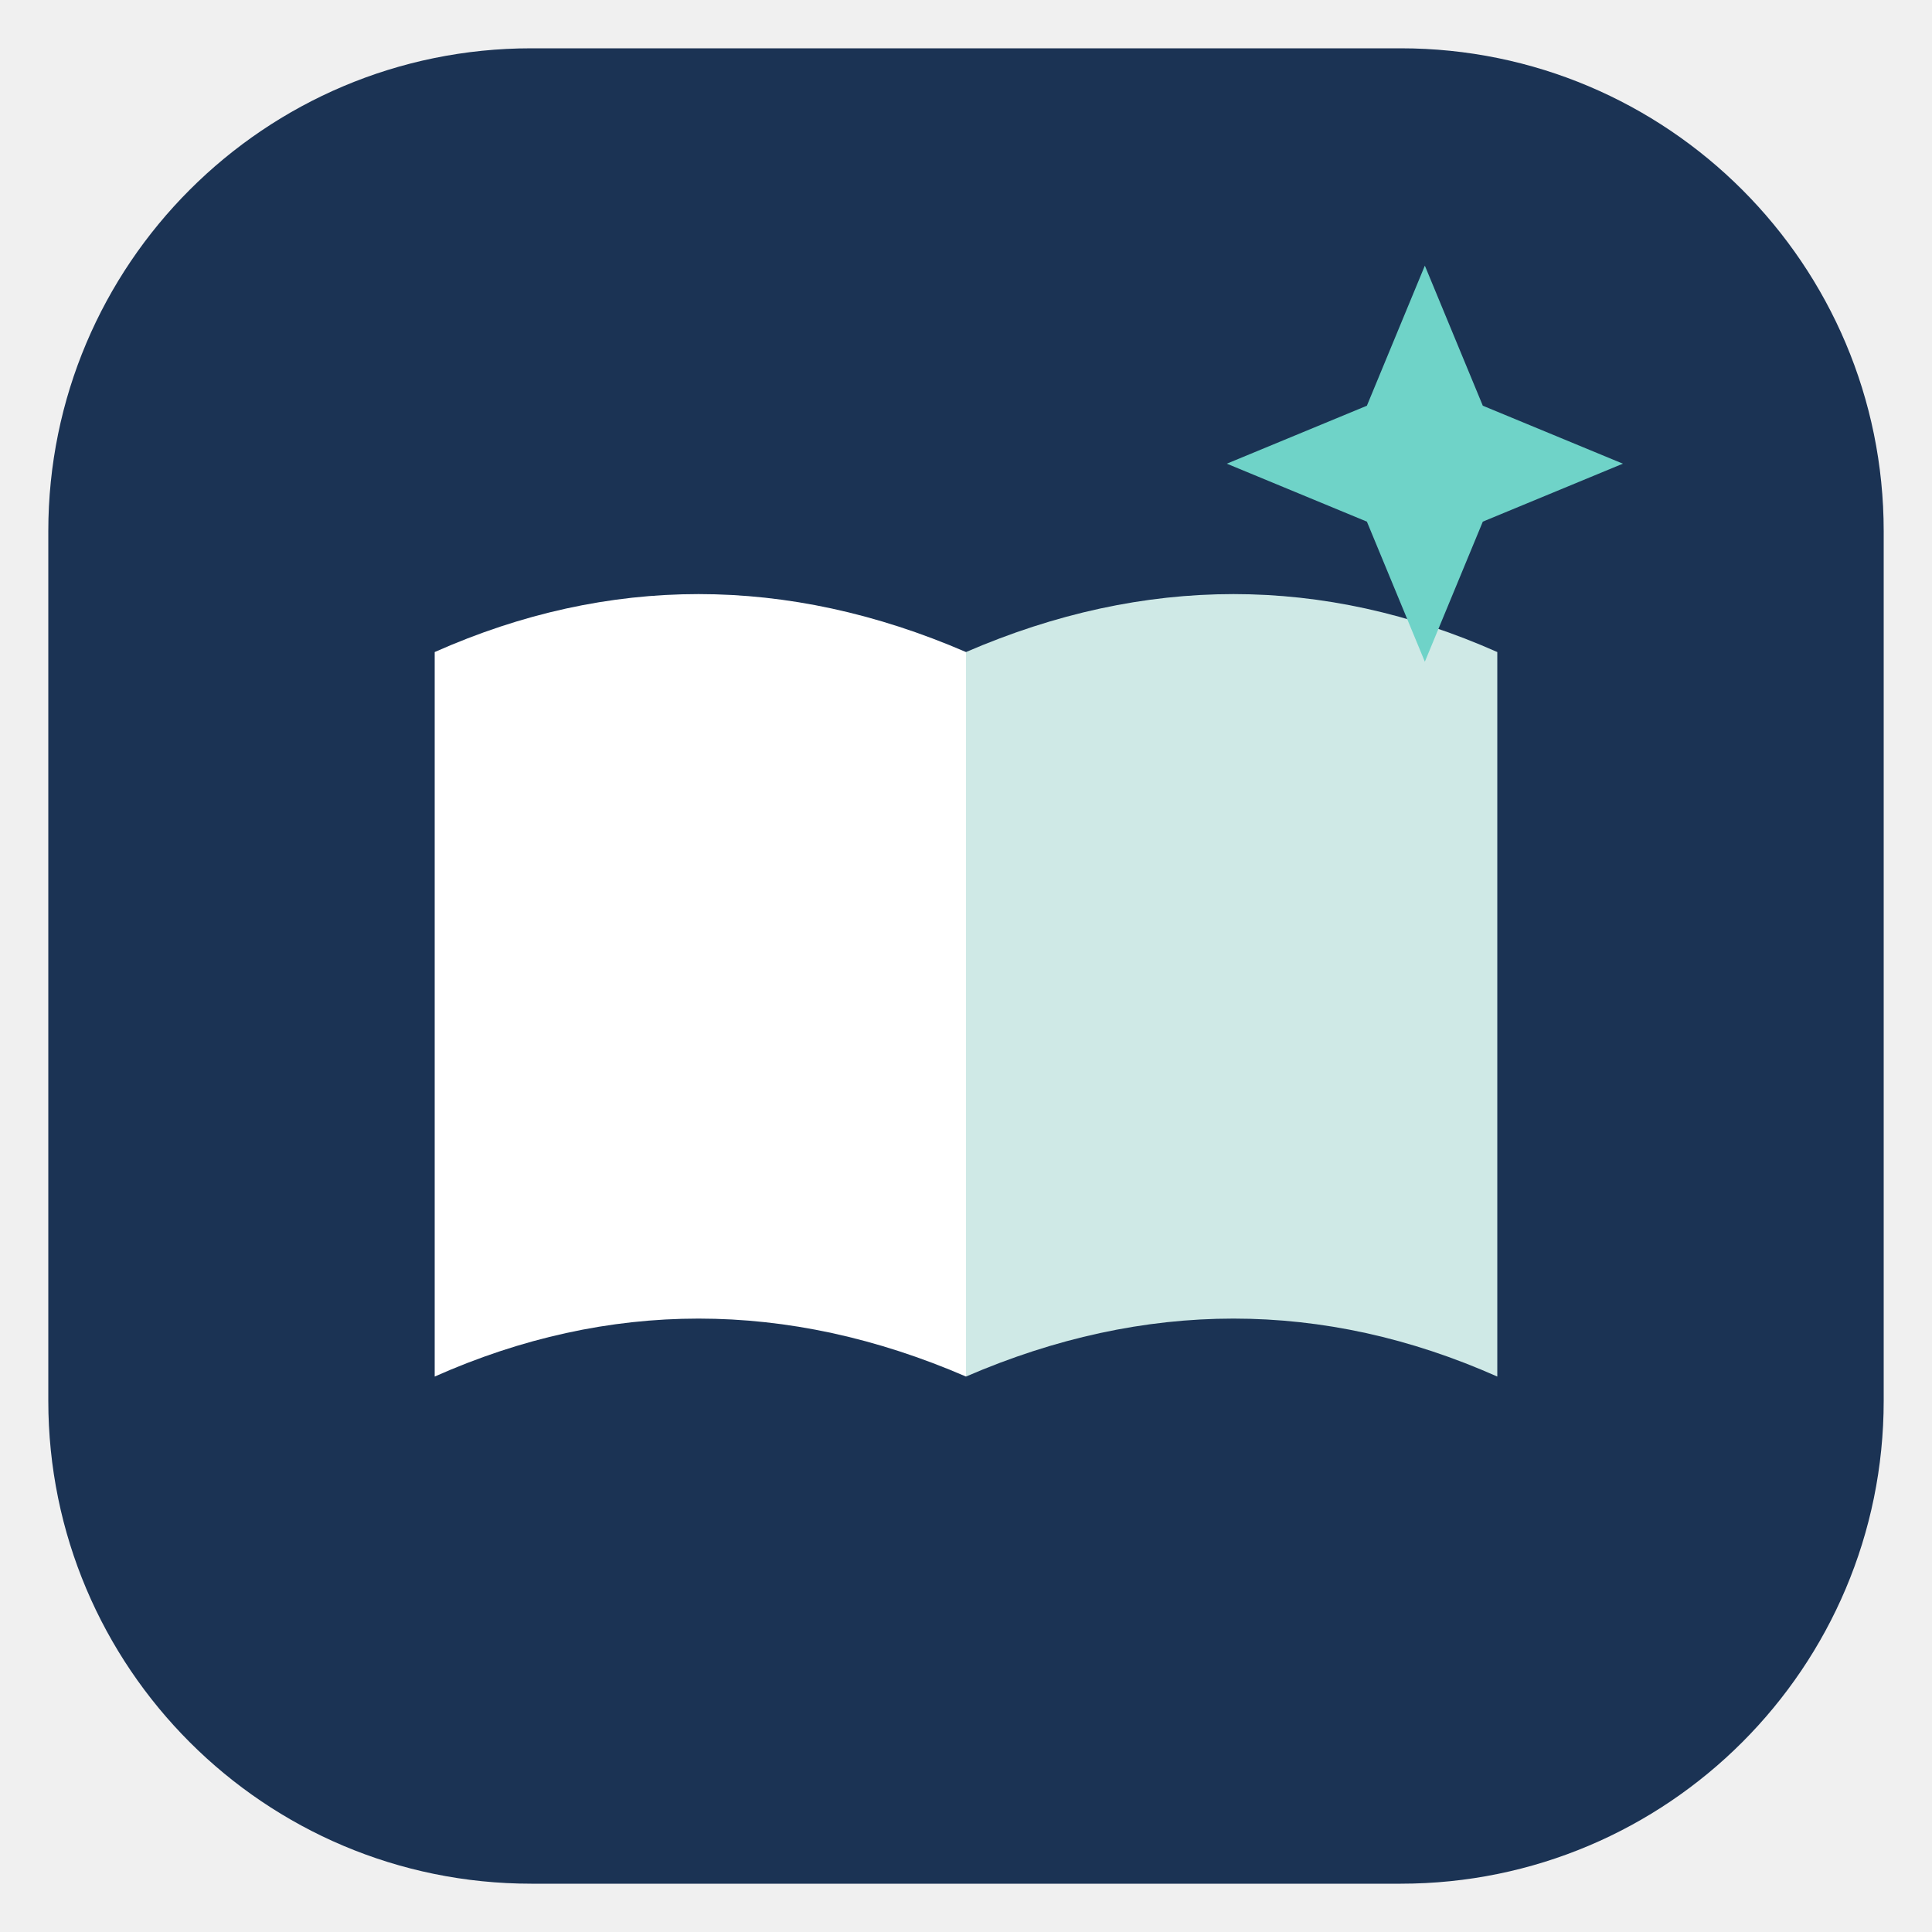
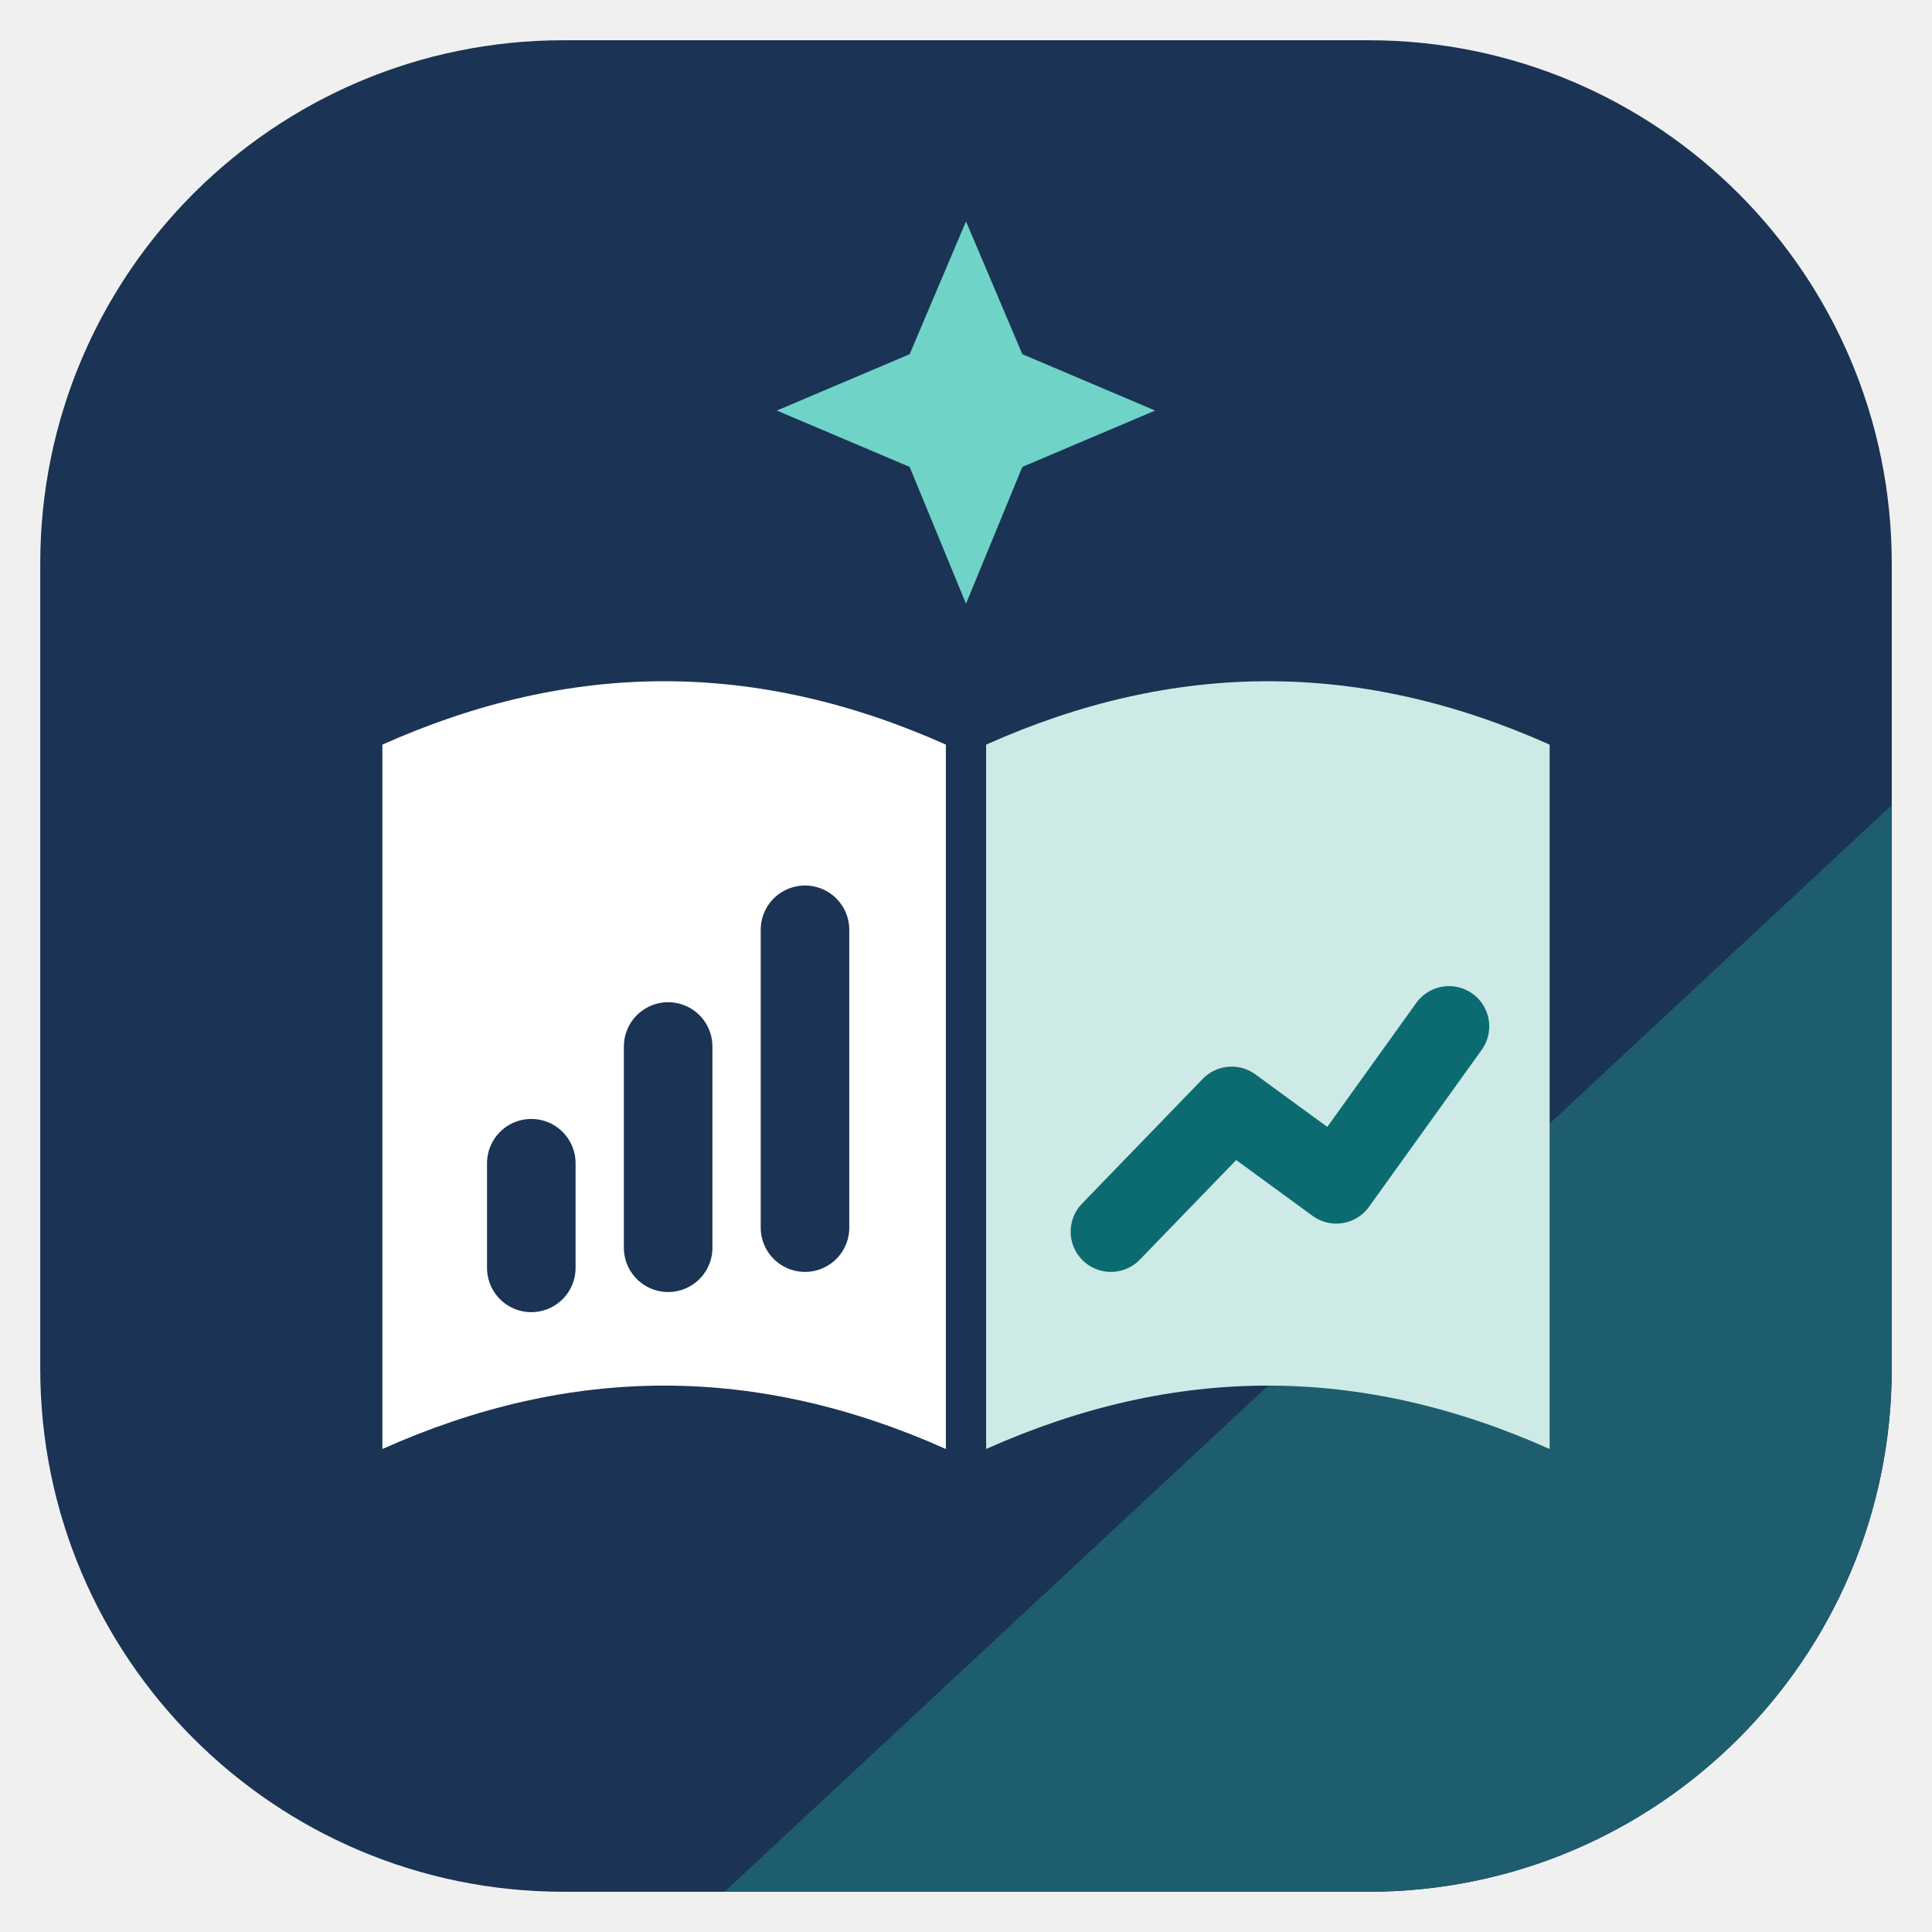
- <svg xmlns="http://www.w3.org/2000/svg" viewBox="0 0 40 40">
-   <rect x="1" y="1" width="38" height="38" rx="10" fill="#1b3354" />
-   <path d="M9 13.5c3.6-1.6 7.3-1.6 11 0v15c-3.7-1.6-7.4-1.6-11 0z" fill="#ffffff" />
-   <path d="M31 13.5c-3.6-1.6-7.3-1.6-11 0v15c3.7-1.6 7.4-1.6 11 0z" fill="#cfe9e6" />
-   <path d="M29.5 5.5l1.2 2.9 2.9 1.2-2.9 1.2-1.2 2.9-1.2-2.9-2.9-1.2 2.9-1.2z" fill="#6fd3c8" />
+ <svg xmlns="http://www.w3.org/2000/svg" viewBox="0 0 48 48">
+   <rect x="1" y="1" width="46" height="46" rx="13" fill="#1b3354" />
+   <path class="mark-wedge" d="M47 20v14a13 13 0 0 1-13 13H18z" fill="#1d5d6e" />
+   <path d="M9.5 18.5c4.7-2.1 9.3-2.1 14 0v17.5c-4.7-2.1-9.3-2.1-14 0z" fill="#ffffff" />
+   <path d="M38.5 18.5c-4.7-2.1-9.3-2.1-14 0v17.5c4.7-2.1 9.3-2.1 14 0z" fill="#cdeae6" />
+   <path d="M13.2 31.5v-2.6M16.6 31v-5M20 30.5v-7.4" stroke="#1b3354" stroke-width="2.2" stroke-linecap="round" />
+   <path d="M27.6 30.6l3-3.1 2.6 1.9 2.8-3.9" fill="none" stroke="#0c6b70" stroke-width="2" stroke-linecap="round" stroke-linejoin="round" />
+   <path d="M24 5.5l1.4 3.3 3.3 1.4-3.3 1.4L24 15l-1.4-3.4-3.3-1.4 3.3-1.4z" fill="#6fd3c8" />
</svg>
